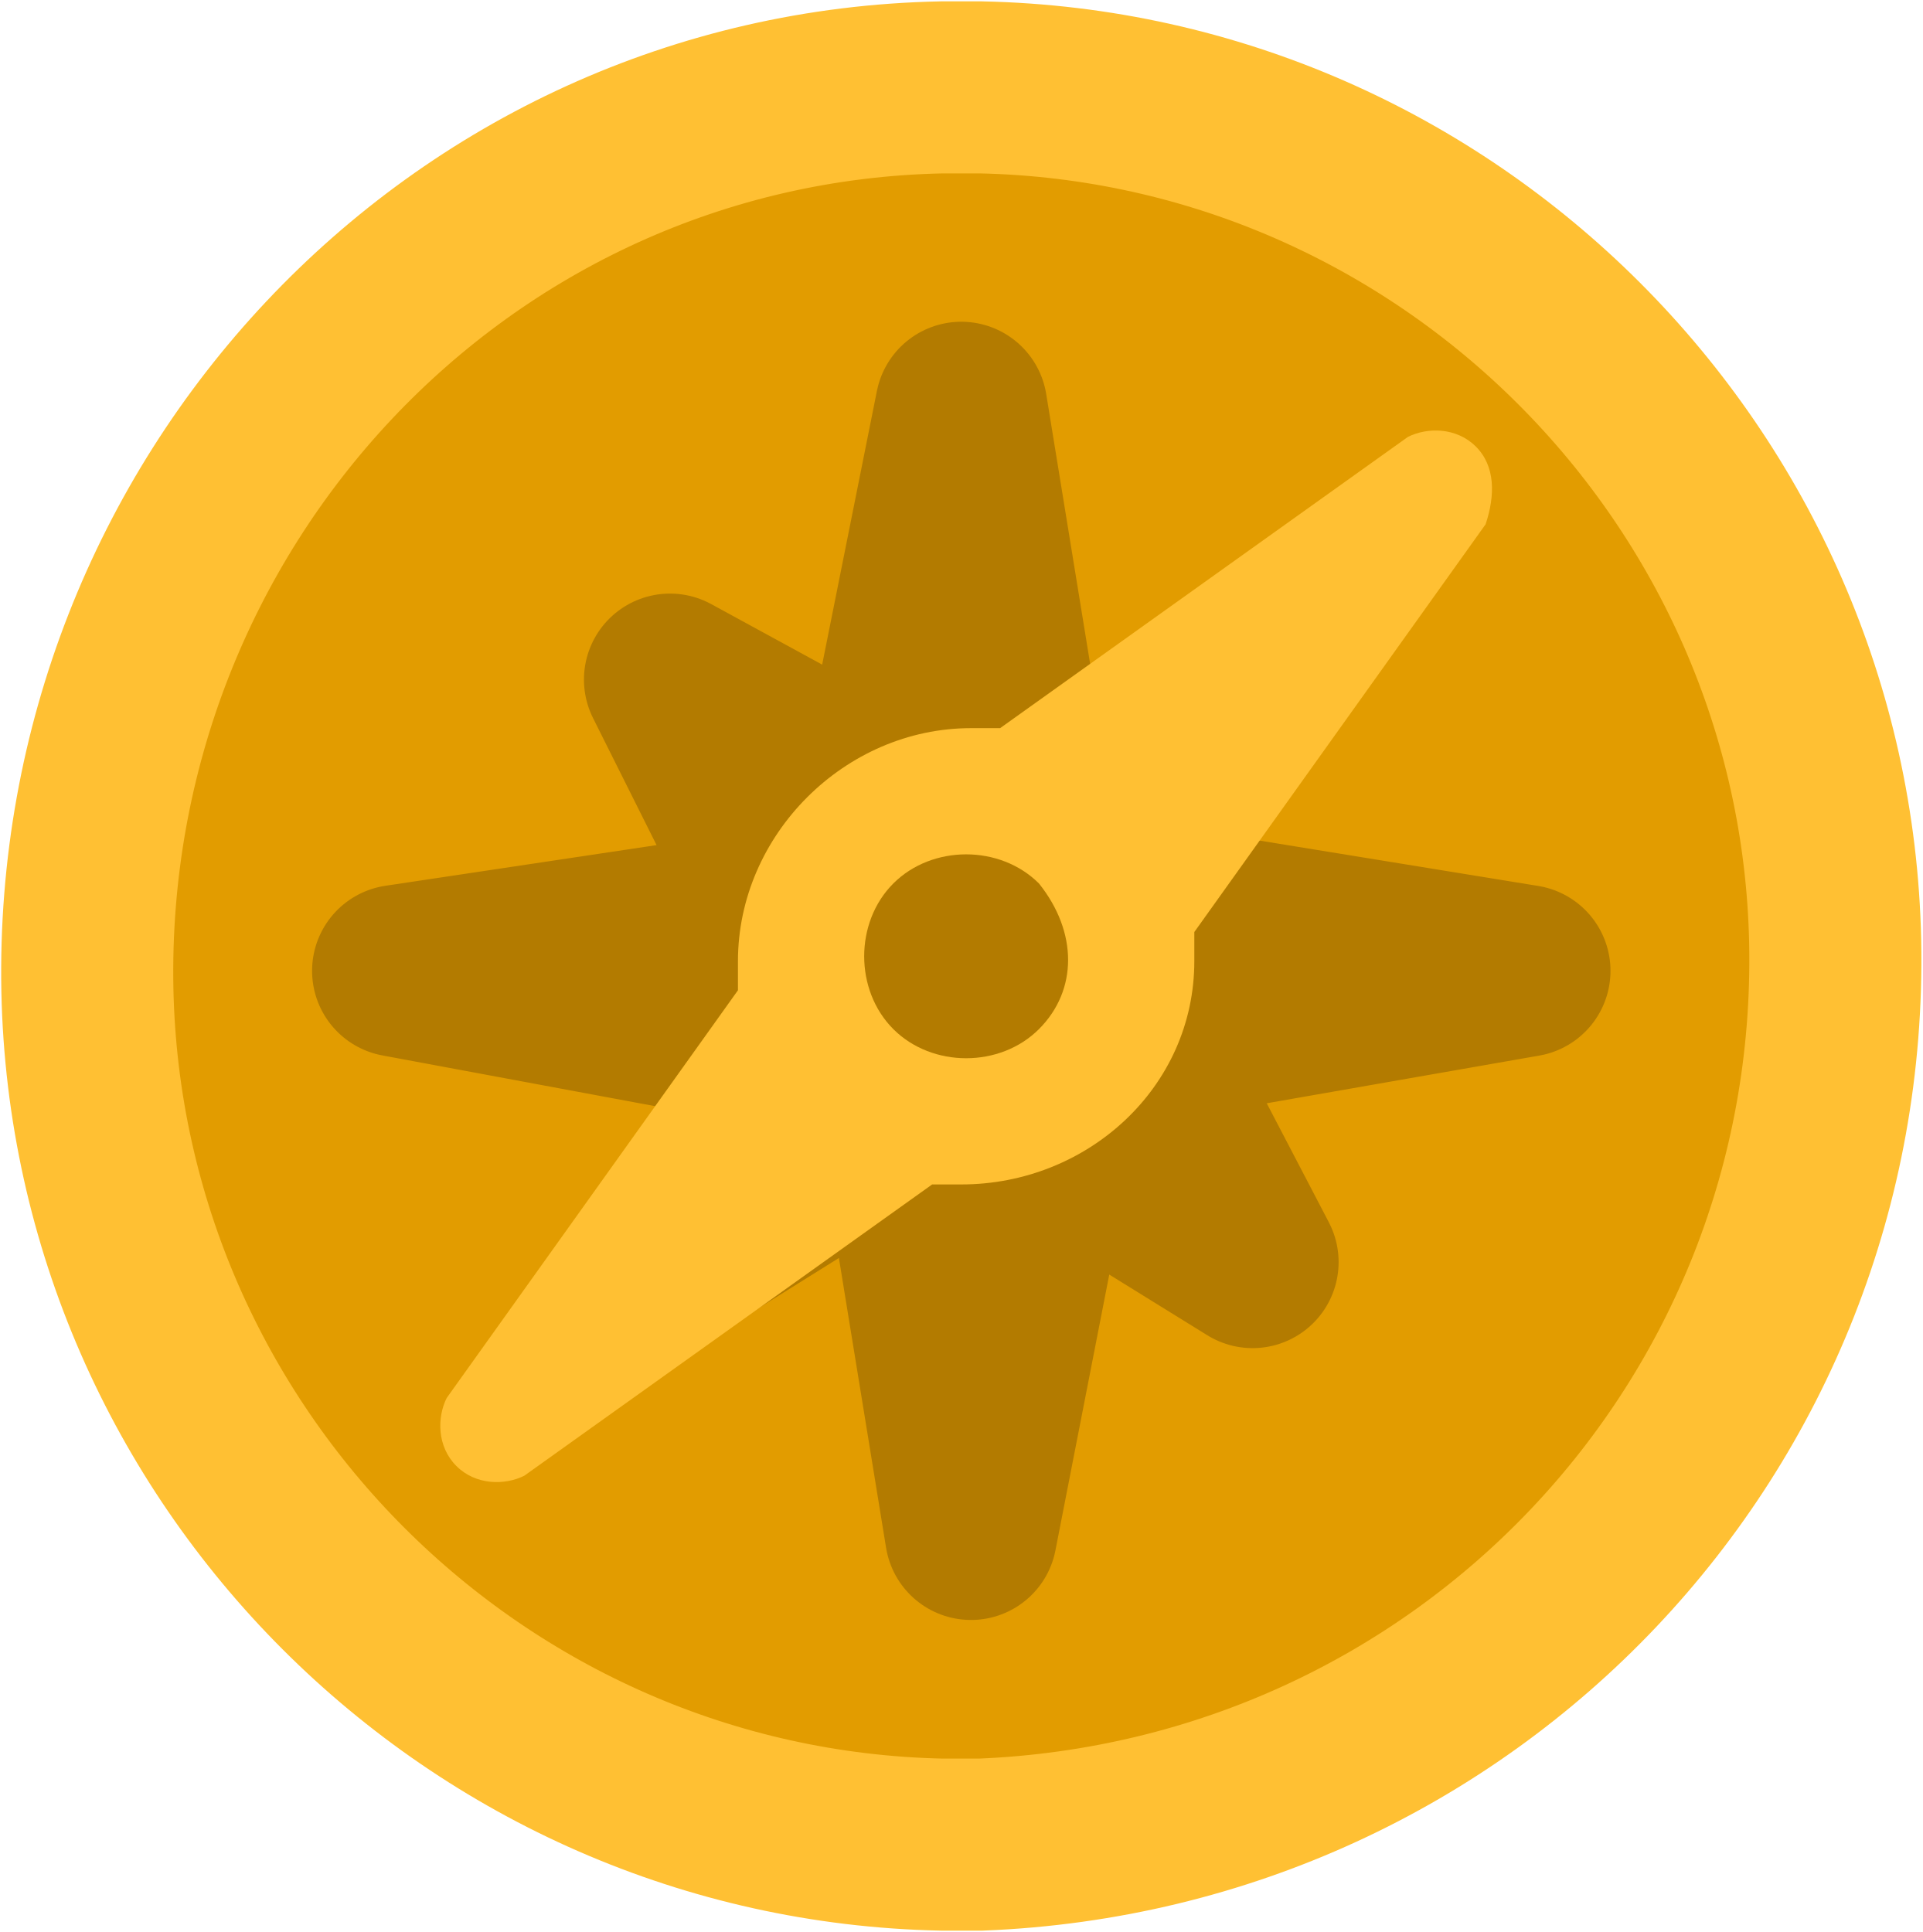
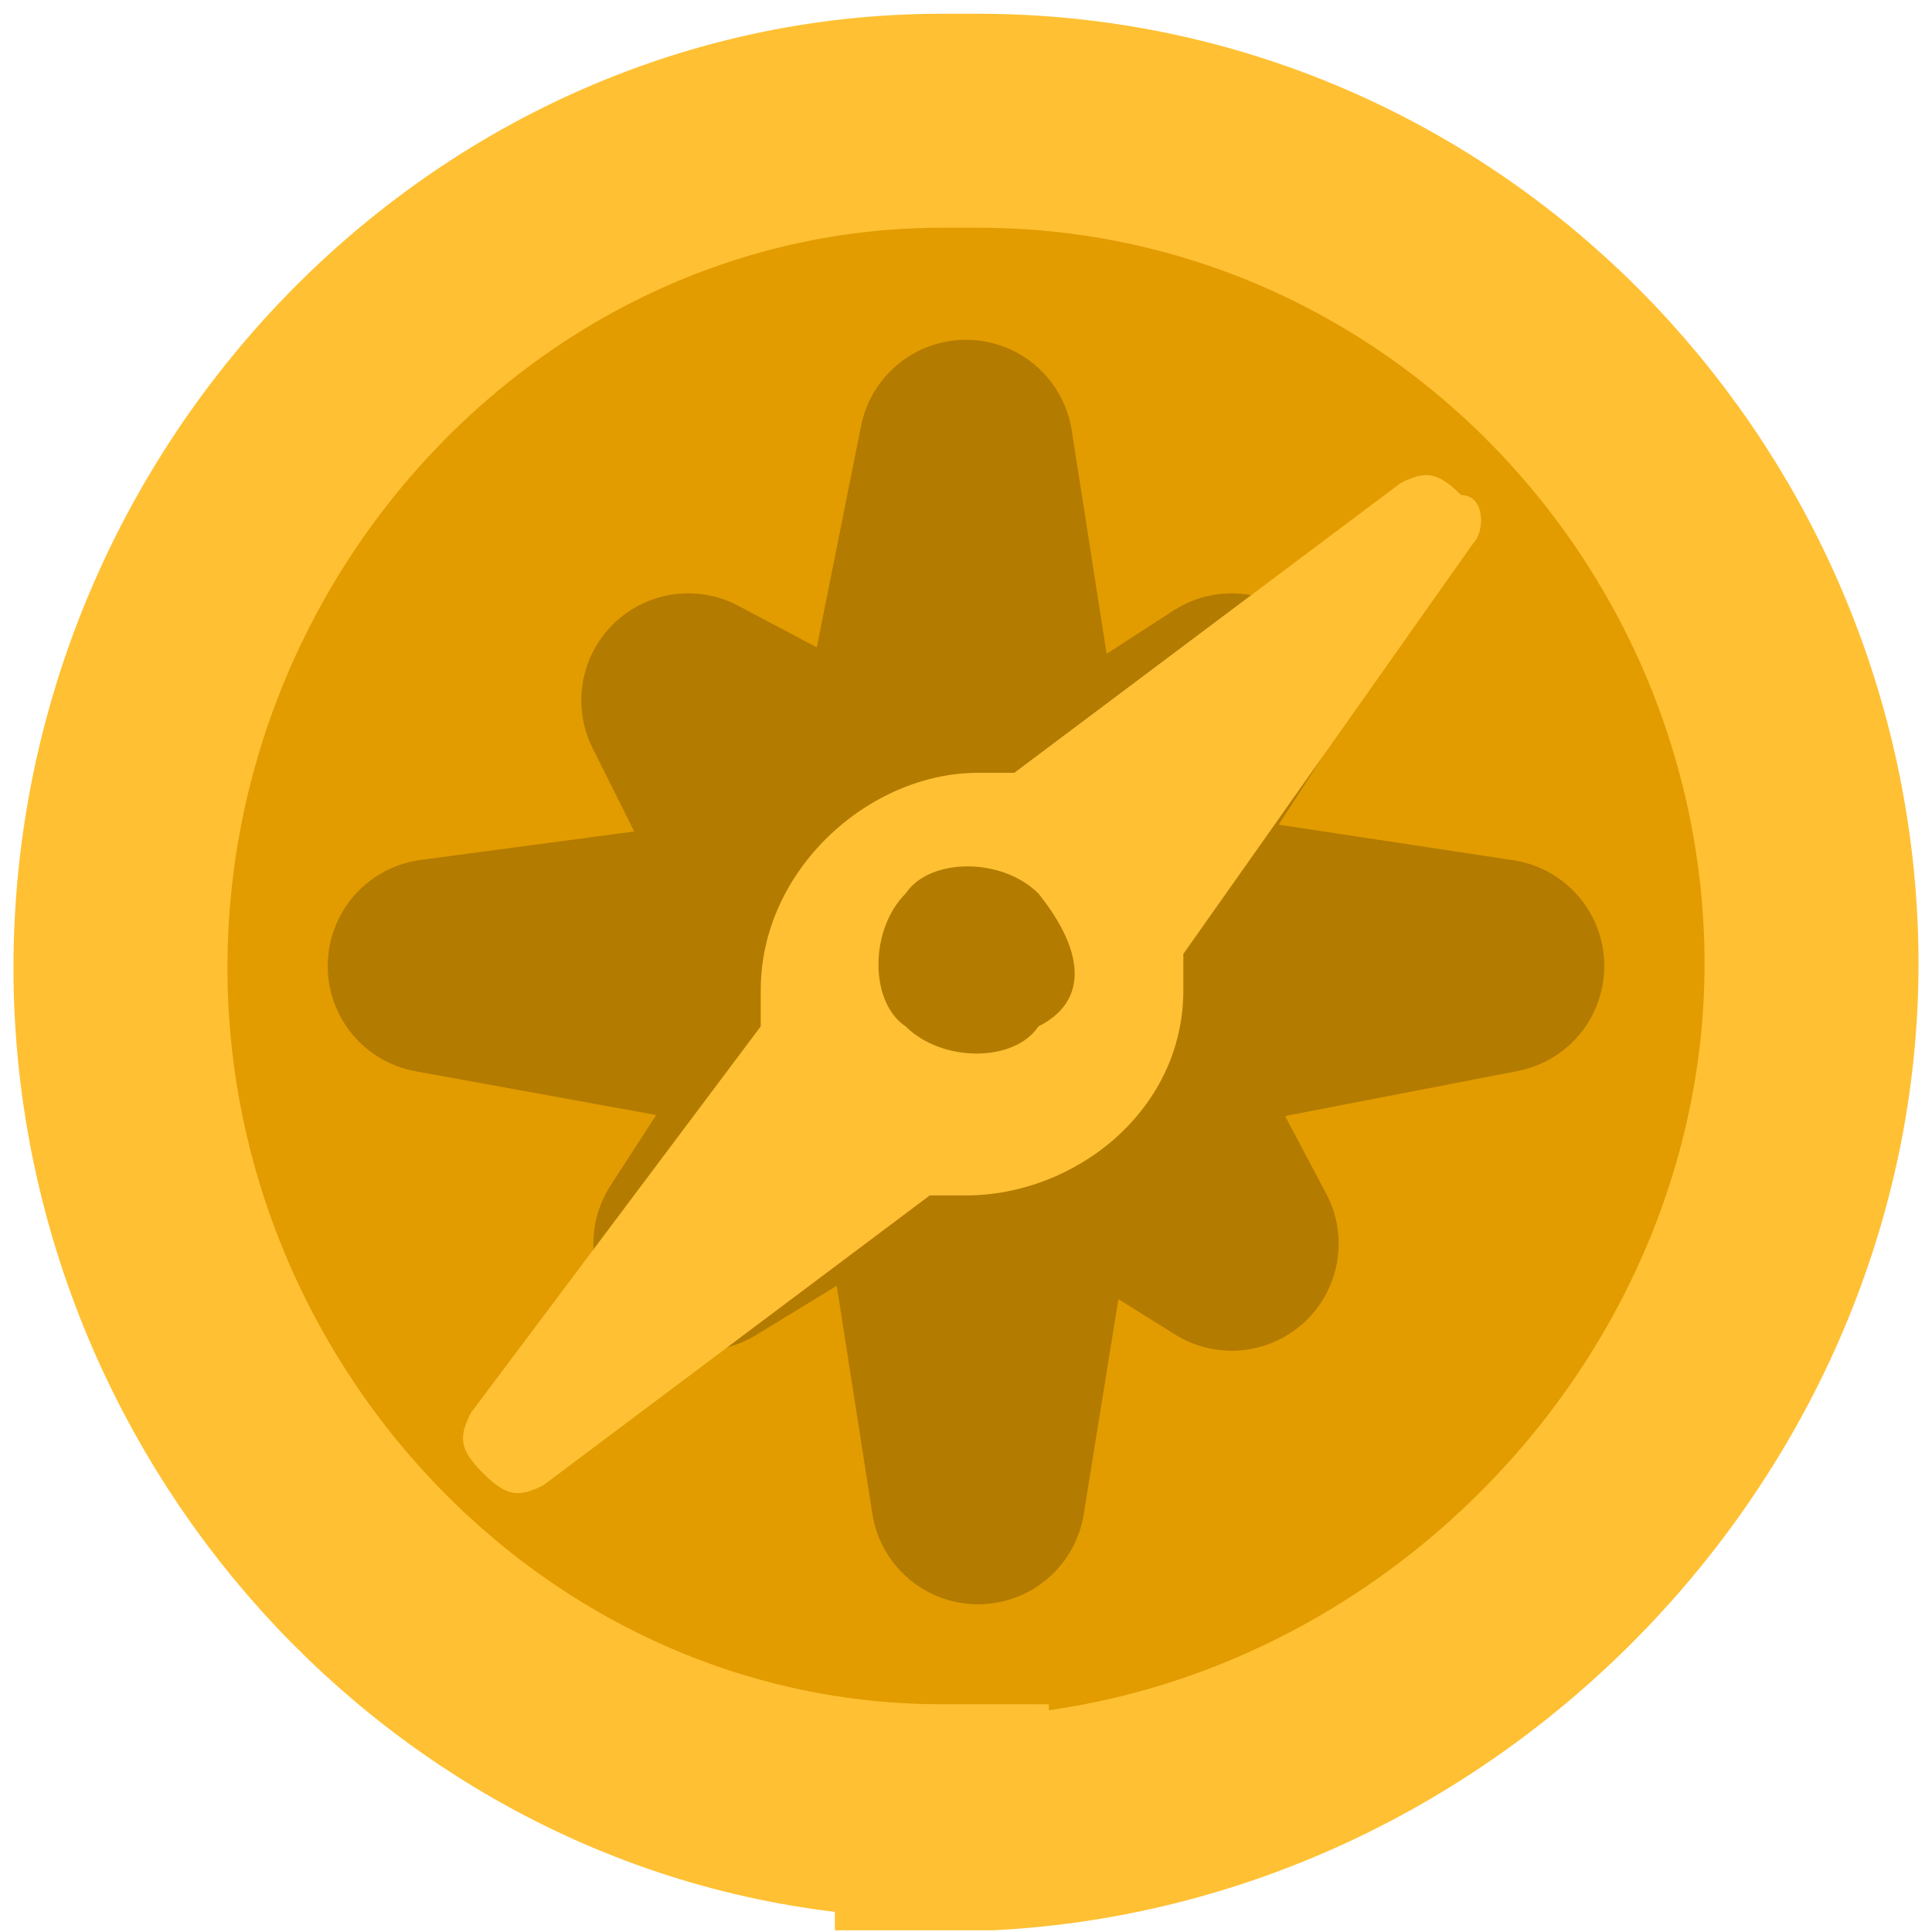
- <svg xmlns="http://www.w3.org/2000/svg" version="1.1" id="Ebene_1" x="0px" y="0px" width="19.8px" height="19.9px" viewBox="0 0 19.8 19.9" style="enable-background:new 0 0 19.8 19.9;" xml:space="preserve">
+ <svg xmlns="http://www.w3.org/2000/svg" version="1.1" id="Ebene_1" x="0px" y="0px" width="16px" height="16px" viewBox="0 0 16 16" style="enable-background:new 0 0 16 16;" xml:space="preserve">
  <style type="text/css">
	.st0{fill:#E29C00;stroke:#FFC033;stroke-width:1.772;stroke-miterlimit:10;}
	.st1{fill:#B37B00;stroke:#B37B00;stroke-width:1.772;stroke-linecap:round;stroke-linejoin:round;}
	.st2{fill:#FFC033;}
</style>
  <g id="coin-s-3">
-     <path class="st0" d="M9.7,19c-4.8-0.1-8.7-4-8.8-8.8C0.8,5.2,4.7,1,9.7,0.9h0.4c4.8,0.1,8.7,4,8.8,8.8c0.1,5-3.8,9.1-8.8,9.3H9.7z" />
-     <path class="st1" d="M11.7,10.7l1.2,2.3l0,0l-2.1-1.3l-0.8,4.1l0,0l-0.7-4.3L6.9,13l0,0l1.5-2.2L4.1,10l0,0l4-0.6L6.9,7l0,0   l2.2,1.2l0.8-4l0,0l0.7,4.3L12.9,7l0,0l-1.5,2.3l4.3,0.7l0,0L11.7,10.7z" />
-     <path class="st2" d="M15.3,5.4l-3,4.2c0,0.1,0,0.2,0,0.3c0,0,0,0,0,0c0,1.3-1.1,2.3-2.4,2.3c-0.1,0-0.2,0-0.3,0l-4.2,3   c-0.2,0.1-0.5,0.1-0.7-0.1c-0.2-0.2-0.2-0.5-0.1-0.7l3-4.2c0-0.1,0-0.2,0-0.3c0,0,0,0,0,0c0-1.3,1.1-2.4,2.4-2.4c0.1,0,0.2,0,0.3,0   l4.2-3c0.2-0.1,0.5-0.1,0.7,0.1C15.4,4.8,15.4,5.1,15.3,5.4z M10.7,9.1c-0.4-0.4-1.1-0.4-1.5,0c-0.4,0.4-0.4,1.1,0,1.5   c0.4,0.4,1.1,0.4,1.5,0C11.1,10.2,11.1,9.6,10.7,9.1z" />
+     <path class="st0" d="M7.8,15C4.1,15,1.1,11.9,1,8.2C0.9,4.3,4,1,7.8,1h0.3C11.9,1,14.9,4.1,15,7.8c0.1,3.8-3,7.1-6.8,7.3H7.8z" />
+     <path class="st1" d="M9.3,8.6l0.9,1.7l0,0l-1.6-1l-0.5,3.1l0,0L7.6,9.2l-1.8,1.1l0,0l1.1-1.7L3.6,8l0,0l3-0.4L5.7,5.8l0,0l1.7,0.9   l0.6-3l0,0l0.5,3.2l1.7-1.1l0,0L9.1,7.5L12.4,8l0,0L9.3,8.6z" />
+     <path class="st2" d="M12.2,4.5L9.8,7.9c0,0.1,0,0.2,0,0.3l0,0c0,1-0.9,1.7-1.8,1.7c-0.1,0-0.2,0-0.3,0l-3.2,2.4   c-0.2,0.1-0.3,0.1-0.5-0.1c-0.2-0.2-0.2-0.3-0.1-0.5l2.4-3.2c0-0.1,0-0.2,0-0.3l0,0c0-1,0.9-1.8,1.8-1.8c0.1,0,0.2,0,0.3,0l3.2-2.4   c0.2-0.1,0.3-0.1,0.5,0.1C12.3,4.1,12.3,4.4,12.2,4.5z M8.6,7.4c-0.3-0.3-0.9-0.3-1.1,0c-0.3,0.3-0.3,0.9,0,1.1   c0.3,0.3,0.9,0.3,1.1,0C9,8.3,9,7.9,8.6,7.4z" />
  </g>
</svg>
